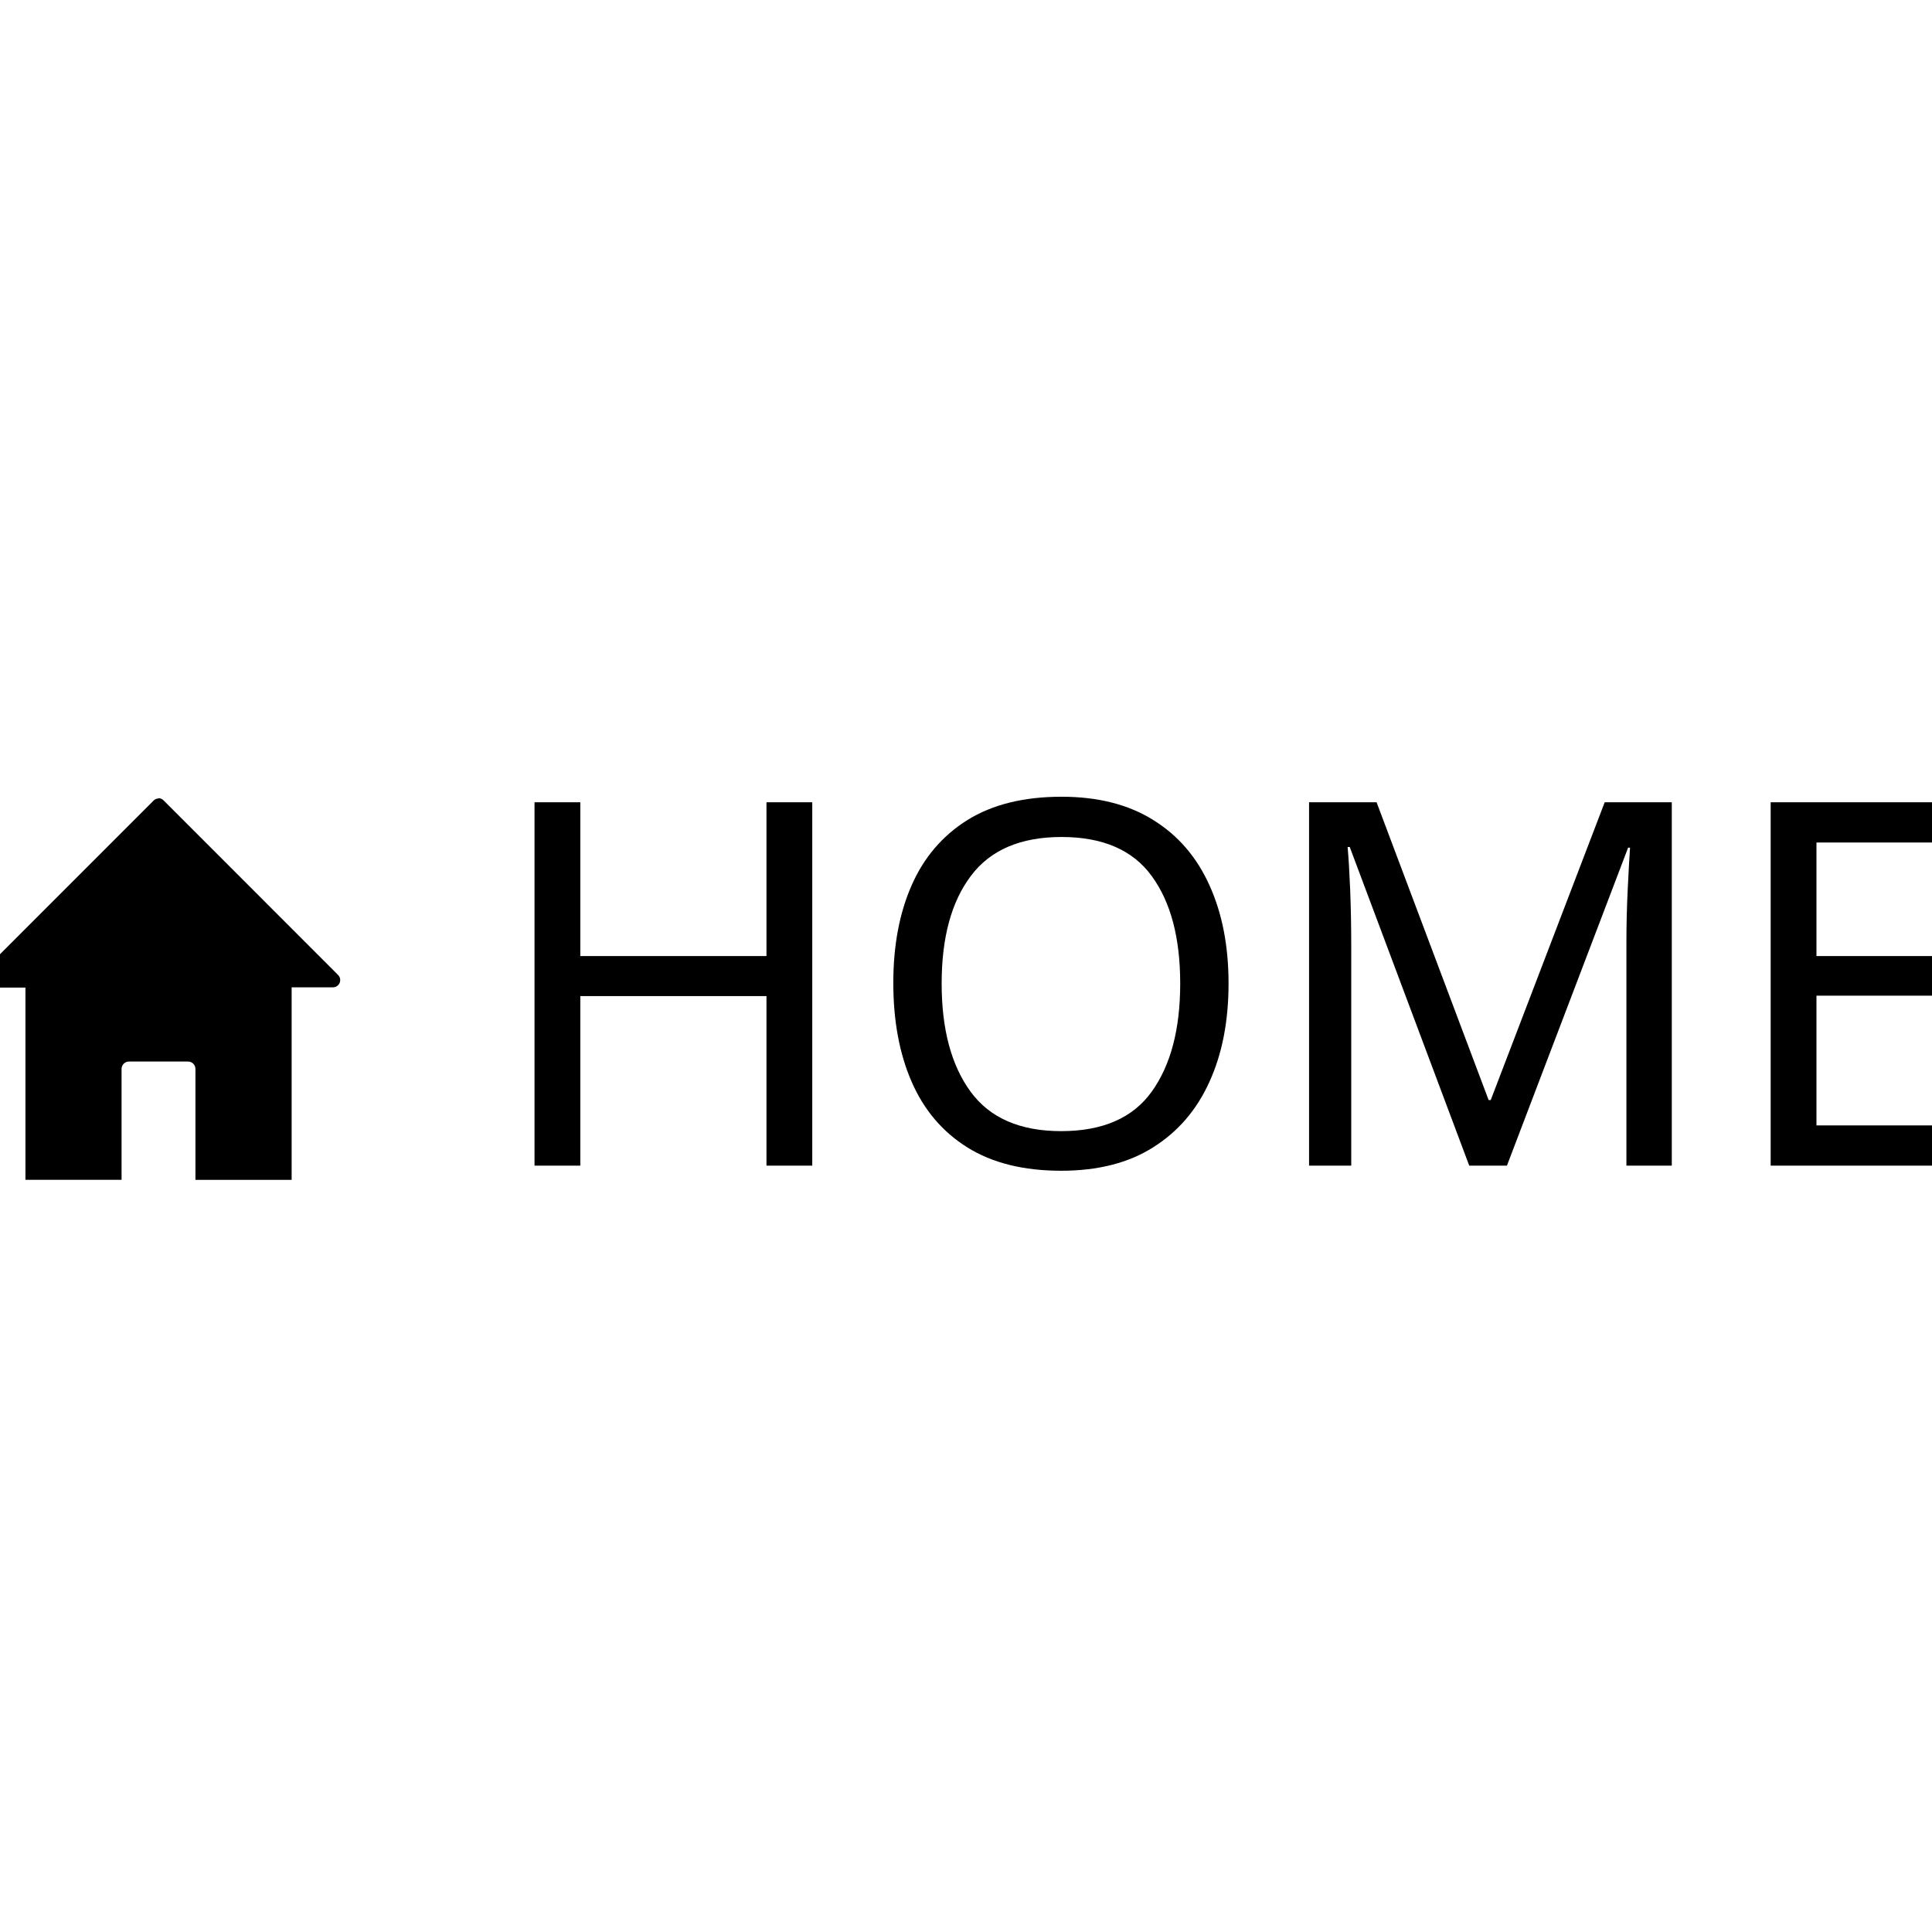
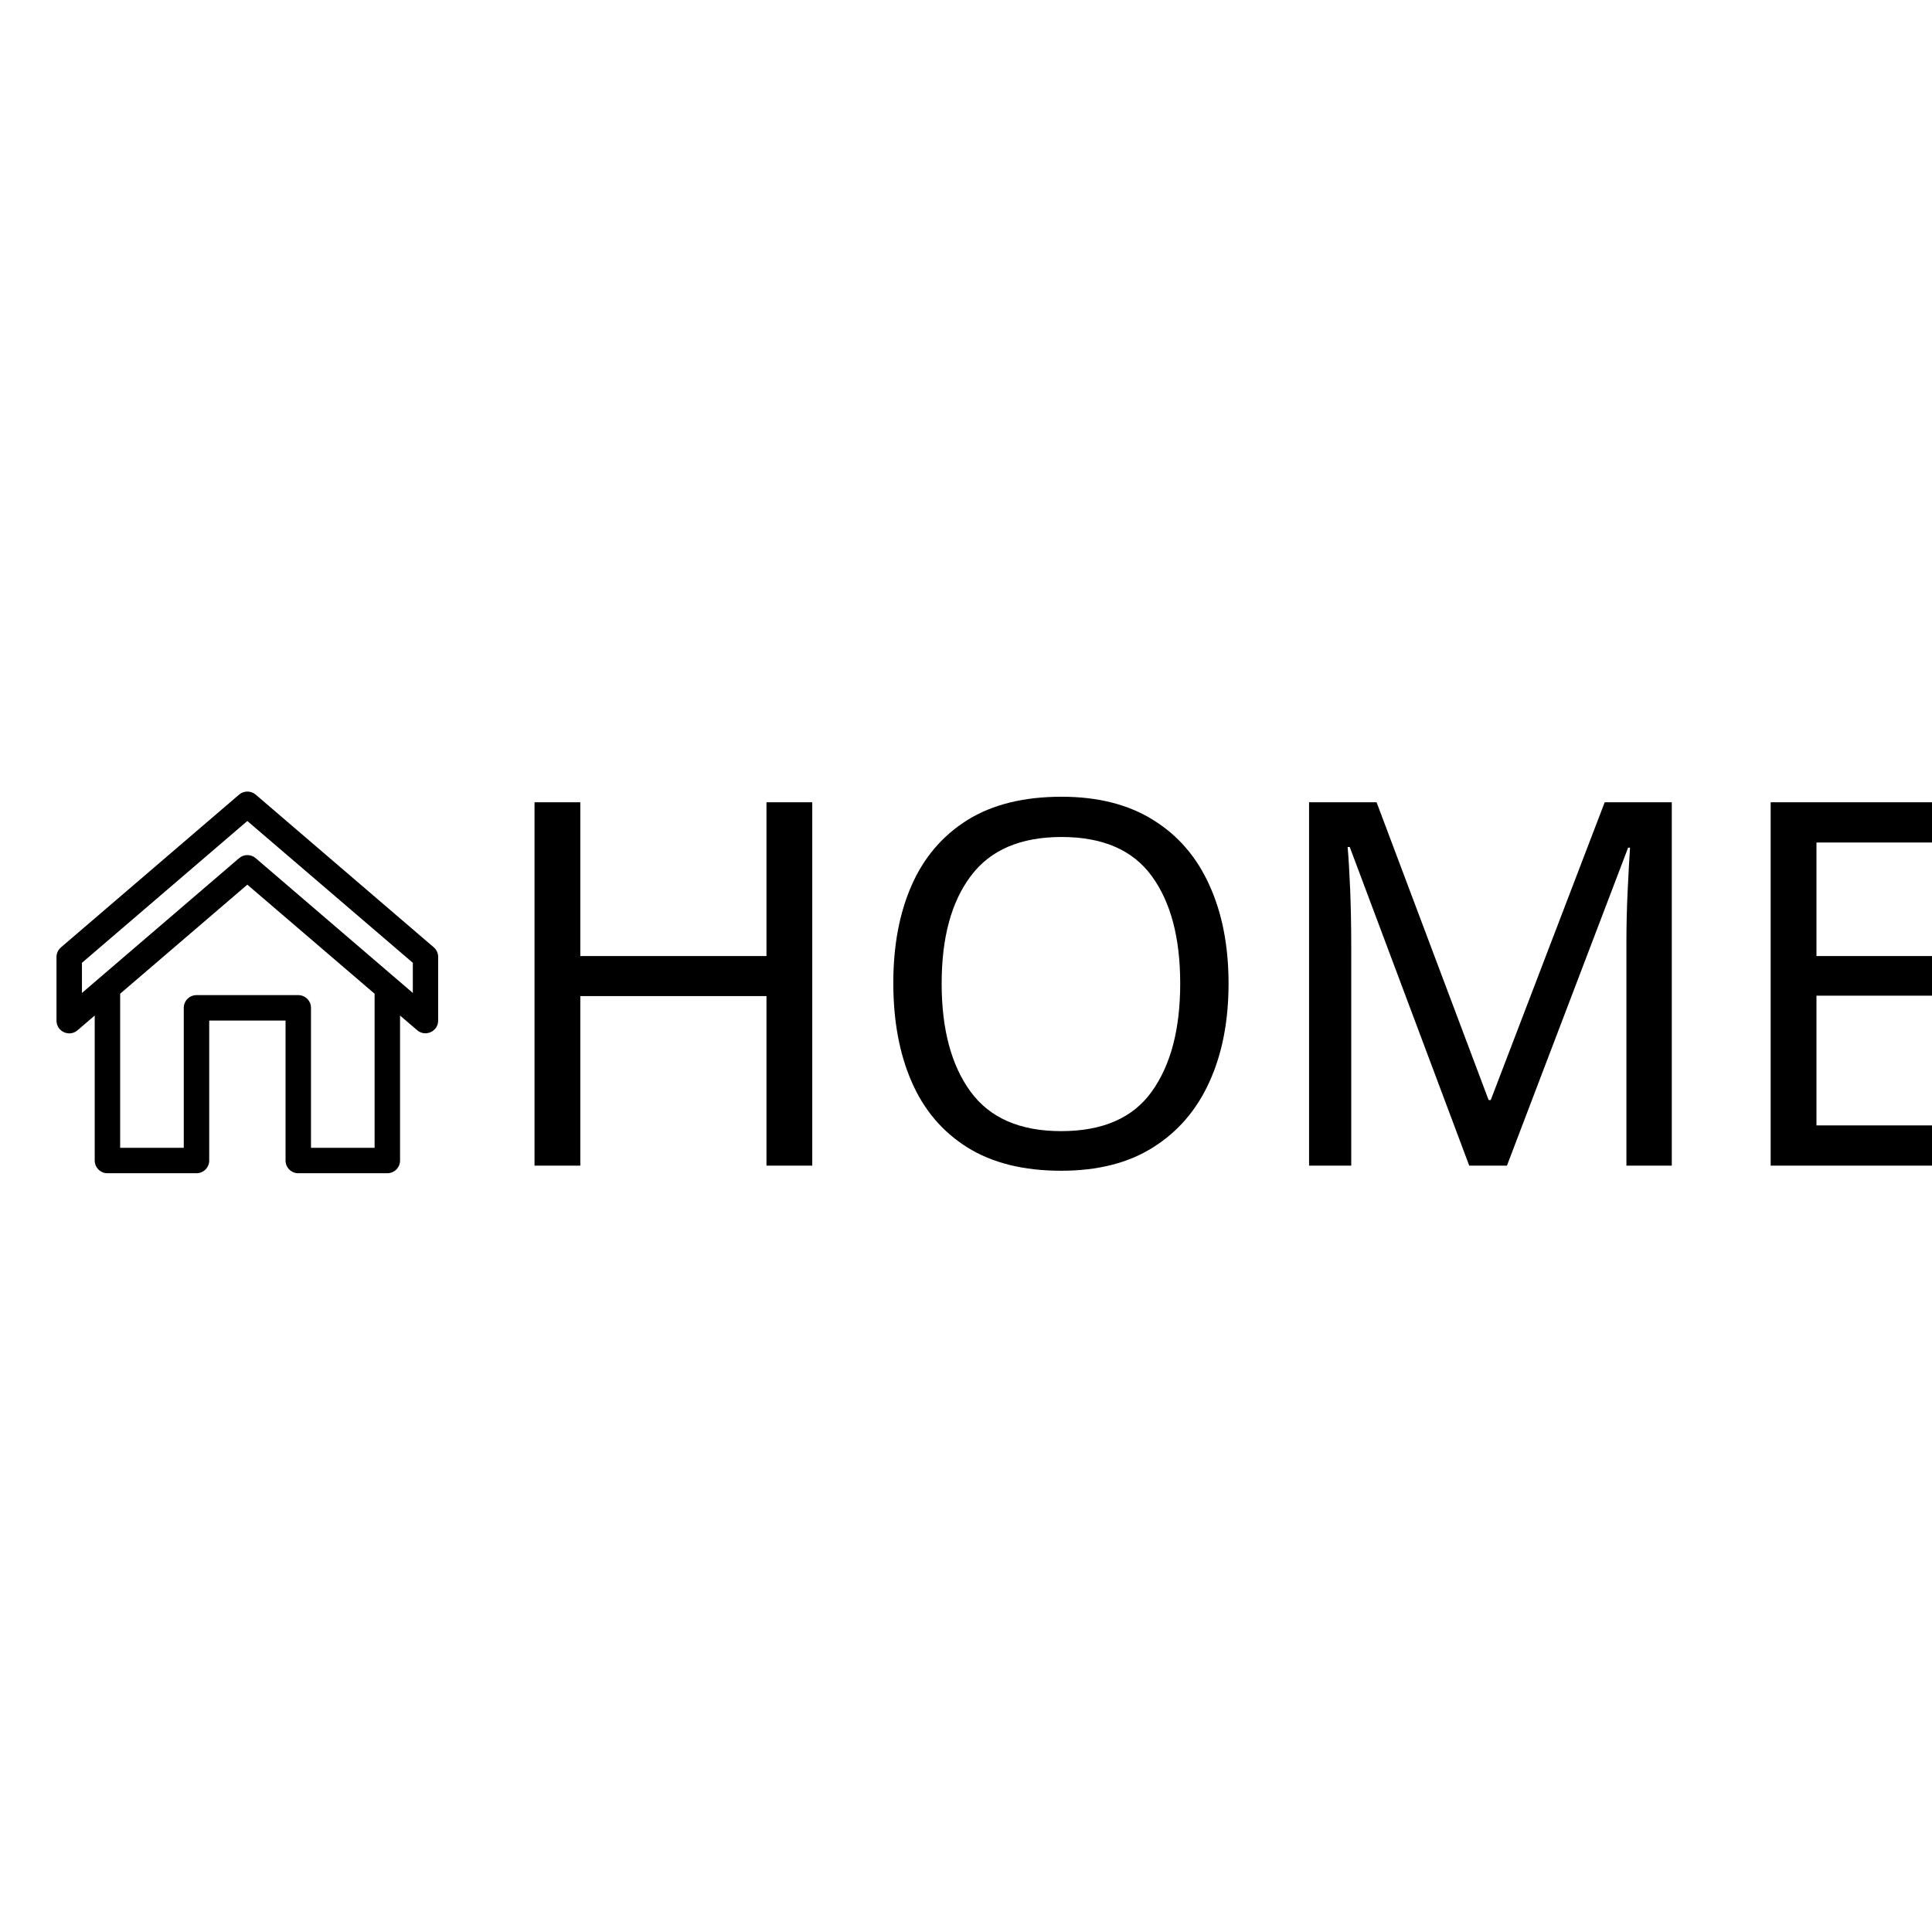
<svg xmlns="http://www.w3.org/2000/svg" enable-background="new -0.709 -1.23 141.732 141.732" height="141.732px" id="Livello_1" version="1.1" viewBox="-0.709 -1.23 141.732 141.732" width="141.732px" xml:space="preserve">
  <defs id="defs9" />
-   <g id="Livello_76" transform="matrix(0.2010382,0,0,0.2010382,-3.181979,57.32457)">
-     <path d="m 0,69.023 h 0.026 v -0.025 z m 136.448,-2.65 c 0,-0.77 -0.33,-1.461 -0.854,-1.942 L 72.026,0.836 C 71.555,0.336 70.894,0.02 70.157,0 V 0.095 C 69.42,0.113 68.759,0.43 68.288,0.93 L 4.72,64.521 C 4.197,65 3.866,65.695 3.866,66.461 c 0,1.467 1.188,2.65 2.65,2.65 h 15.067 v 12.529 57.629 h 35.078 v -40.47 c 0,-1.487 1.203,-2.696 2.688,-2.696 H 80.92 c 1.49,0 2.697,1.209 2.697,2.696 v 40.478 h 35.105 v -57.63 -12.604 -0.02 h 15.067 c 1.473,0 2.659,-1.185 2.659,-2.65 m 3.867,2.742 -0.027,-0.025 v 0.025 z" id="path2" />
-   </g>
  <g id="Livello_1_1_" />
  <text xml:space="preserve" style="font-style:normal;font-variant:normal;font-weight:normal;font-stretch:normal;font-size:37.333px;line-height:1.25;font-family:Ubuntu;-inkscape-font-specification:'Ubuntu, Normal';font-variant-ligatures:normal;font-variant-caps:normal;font-variant-numeric:normal;font-feature-settings:normal;text-align:start;letter-spacing:0px;word-spacing:0px;writing-mode:lr-tb;text-anchor:start;fill:#000000;fill-opacity:1;stroke:none" x="34.88" y="84.279" id="text4523">
    <tspan id="tspan4521" x="34.88" y="84.279">HOME</tspan>
  </text>
+   <g transform="matrix(3.527474,0,0,3.527474,2.505991,-961.8873)" id="layer1">
+     <path transform="matrix(0.2645833,0,0,0.2645833,0,288.5333)" style="color:#000000;font-style:normal;font-variant:normal;font-weight:normal;font-stretch:normal;font-size:medium;line-height:normal;font-family:sans-serif;font-variant-ligatures:normal;font-variant-position:normal;font-variant-caps:normal;font-variant-numeric:normal;font-variant-alternates:normal;font-feature-settings:normal;text-indent:0;text-align:start;text-decoration:none;text-decoration-line:none;text-decoration-style:solid;text-decoration-color:#000000;letter-spacing:normal;word-spacing:normal;text-transform:none;writing-mode:lr-tb;direction:ltr;text-orientation:mixed;dominant-baseline:auto;baseline-shift:baseline;text-anchor:start;white-space:normal;shape-padding:0;clip-rule:nonzero;display:inline;overflow:visible;visibility:visible;opacity:1;isolation:auto;mix-blend-mode:normal;color-interpolation:sRGB;color-interpolation-filters:linearRGB;solid-color:#000000;solid-opacity:1;vector-effect:none;fill:#000000;fill-opacity:1;fill-rule:nonzero;stroke:none;stroke-width:2;stroke-linecap:round;stroke-linejoin:round;stroke-miterlimit:4;stroke-dasharray:none;stroke-dashoffset:0;stroke-opacity:1;paint-order:stroke fill markers;color-rendering:auto;image-rendering:auto;shape-rendering:auto;text-rendering:auto;enable-background:accumulate" id="rect965" d="M 15.348,1.24 1.352,13.242 C 1.127,13.432 0.997,13.71 0.996,14.004 V 19 c -0.005,0.859 1.005,1.324 1.654,0.762 L 4,18.604 V 30 c 5.52e-5,0.552 0.448,1 1,1 h 7 c 0.552,-5.5e-5 1,-0.448 1,-1 V 19 h 6 v 11 c 5.5e-5,0.552 0.448,1 1,1 h 7 c 0.552,-5.5e-5 1,-0.448 1,-1 V 18.605 l 1.35,1.156 C 29.999,20.312 30.995,19.851 30.996,19 v -4.996 c 0.002,-0.292 -0.125,-0.571 -0.346,-0.762 L 16.654,1.24 c -0.376,-0.322 -0.933,-0.32 -1.307,0 z m 0.648,2.074 13.008,11.146 v 2.369 L 16.654,6.236 c -0.375,-0.324 -0.931,-0.324 -1.307,0 L 2.996,16.83 v -2.369 z m 0,5.004 L 26,16.891 V 29 H 21 V 18 c -5.5e-5,-0.552 -0.448,-1 -1,-1 h -8 c -0.552,5.5e-5 -1,0.448 -1,1 V 29 H 6 V 16.889 Z" />
+   </g>
</svg>
